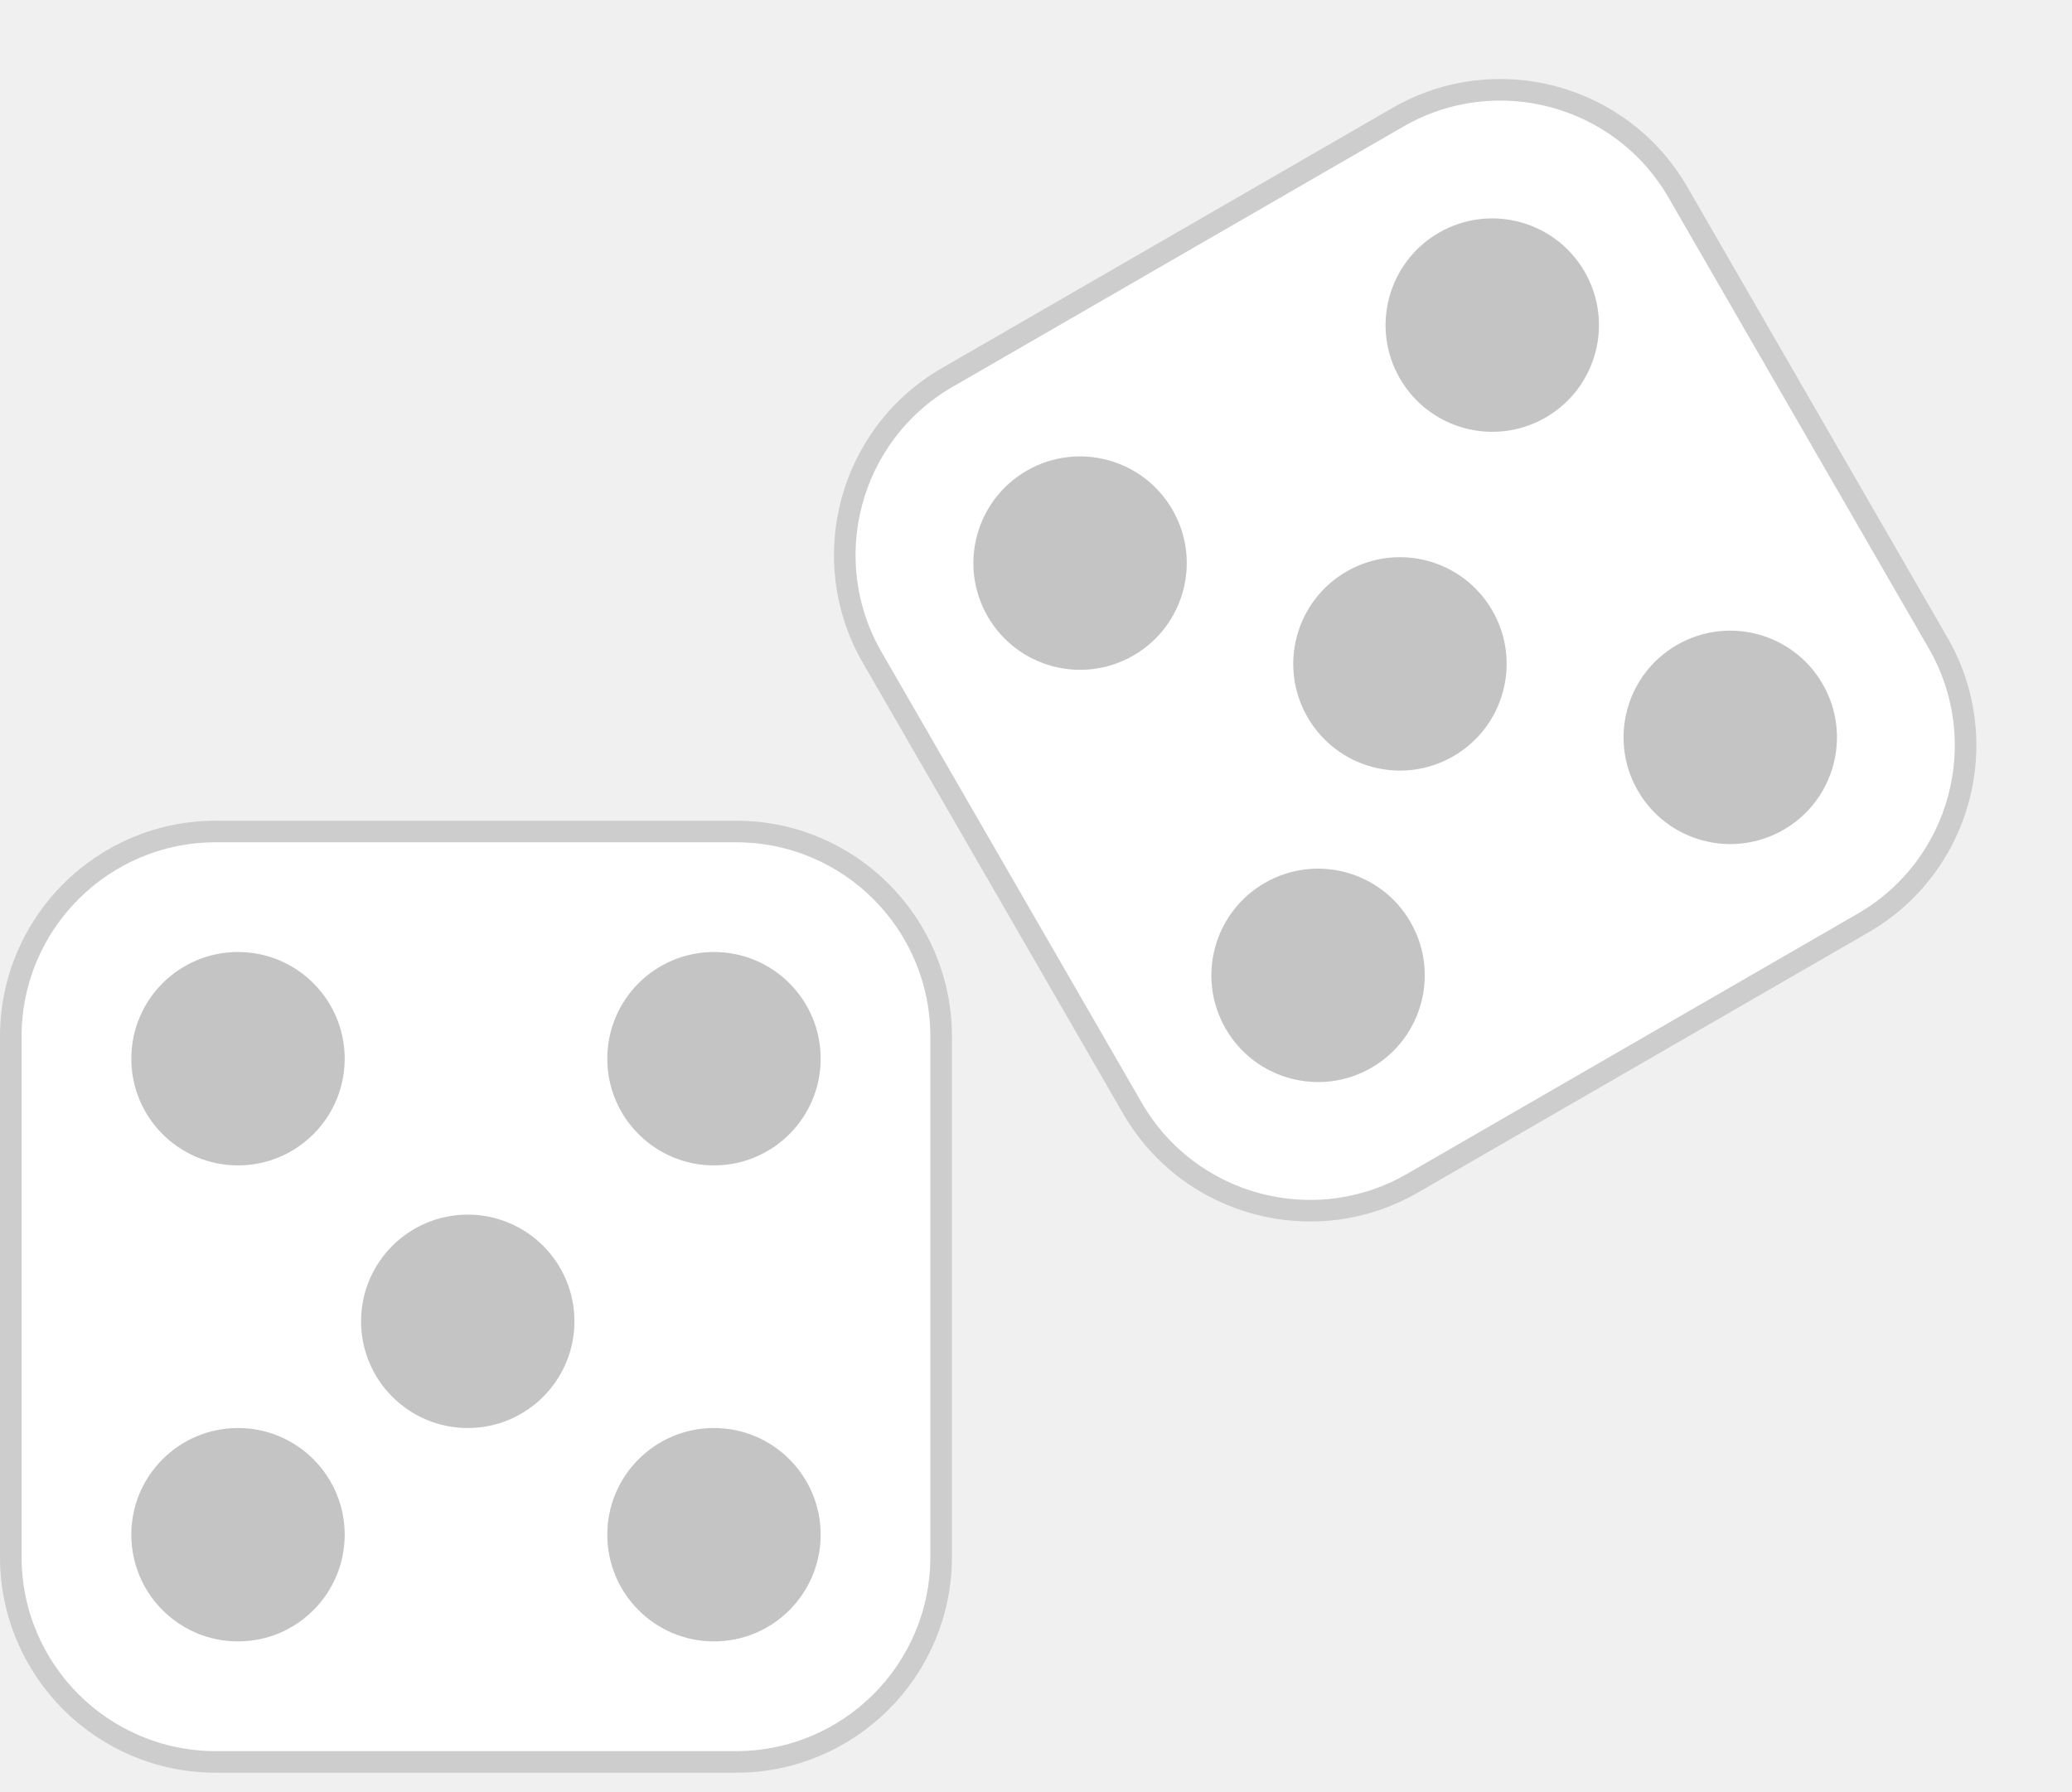
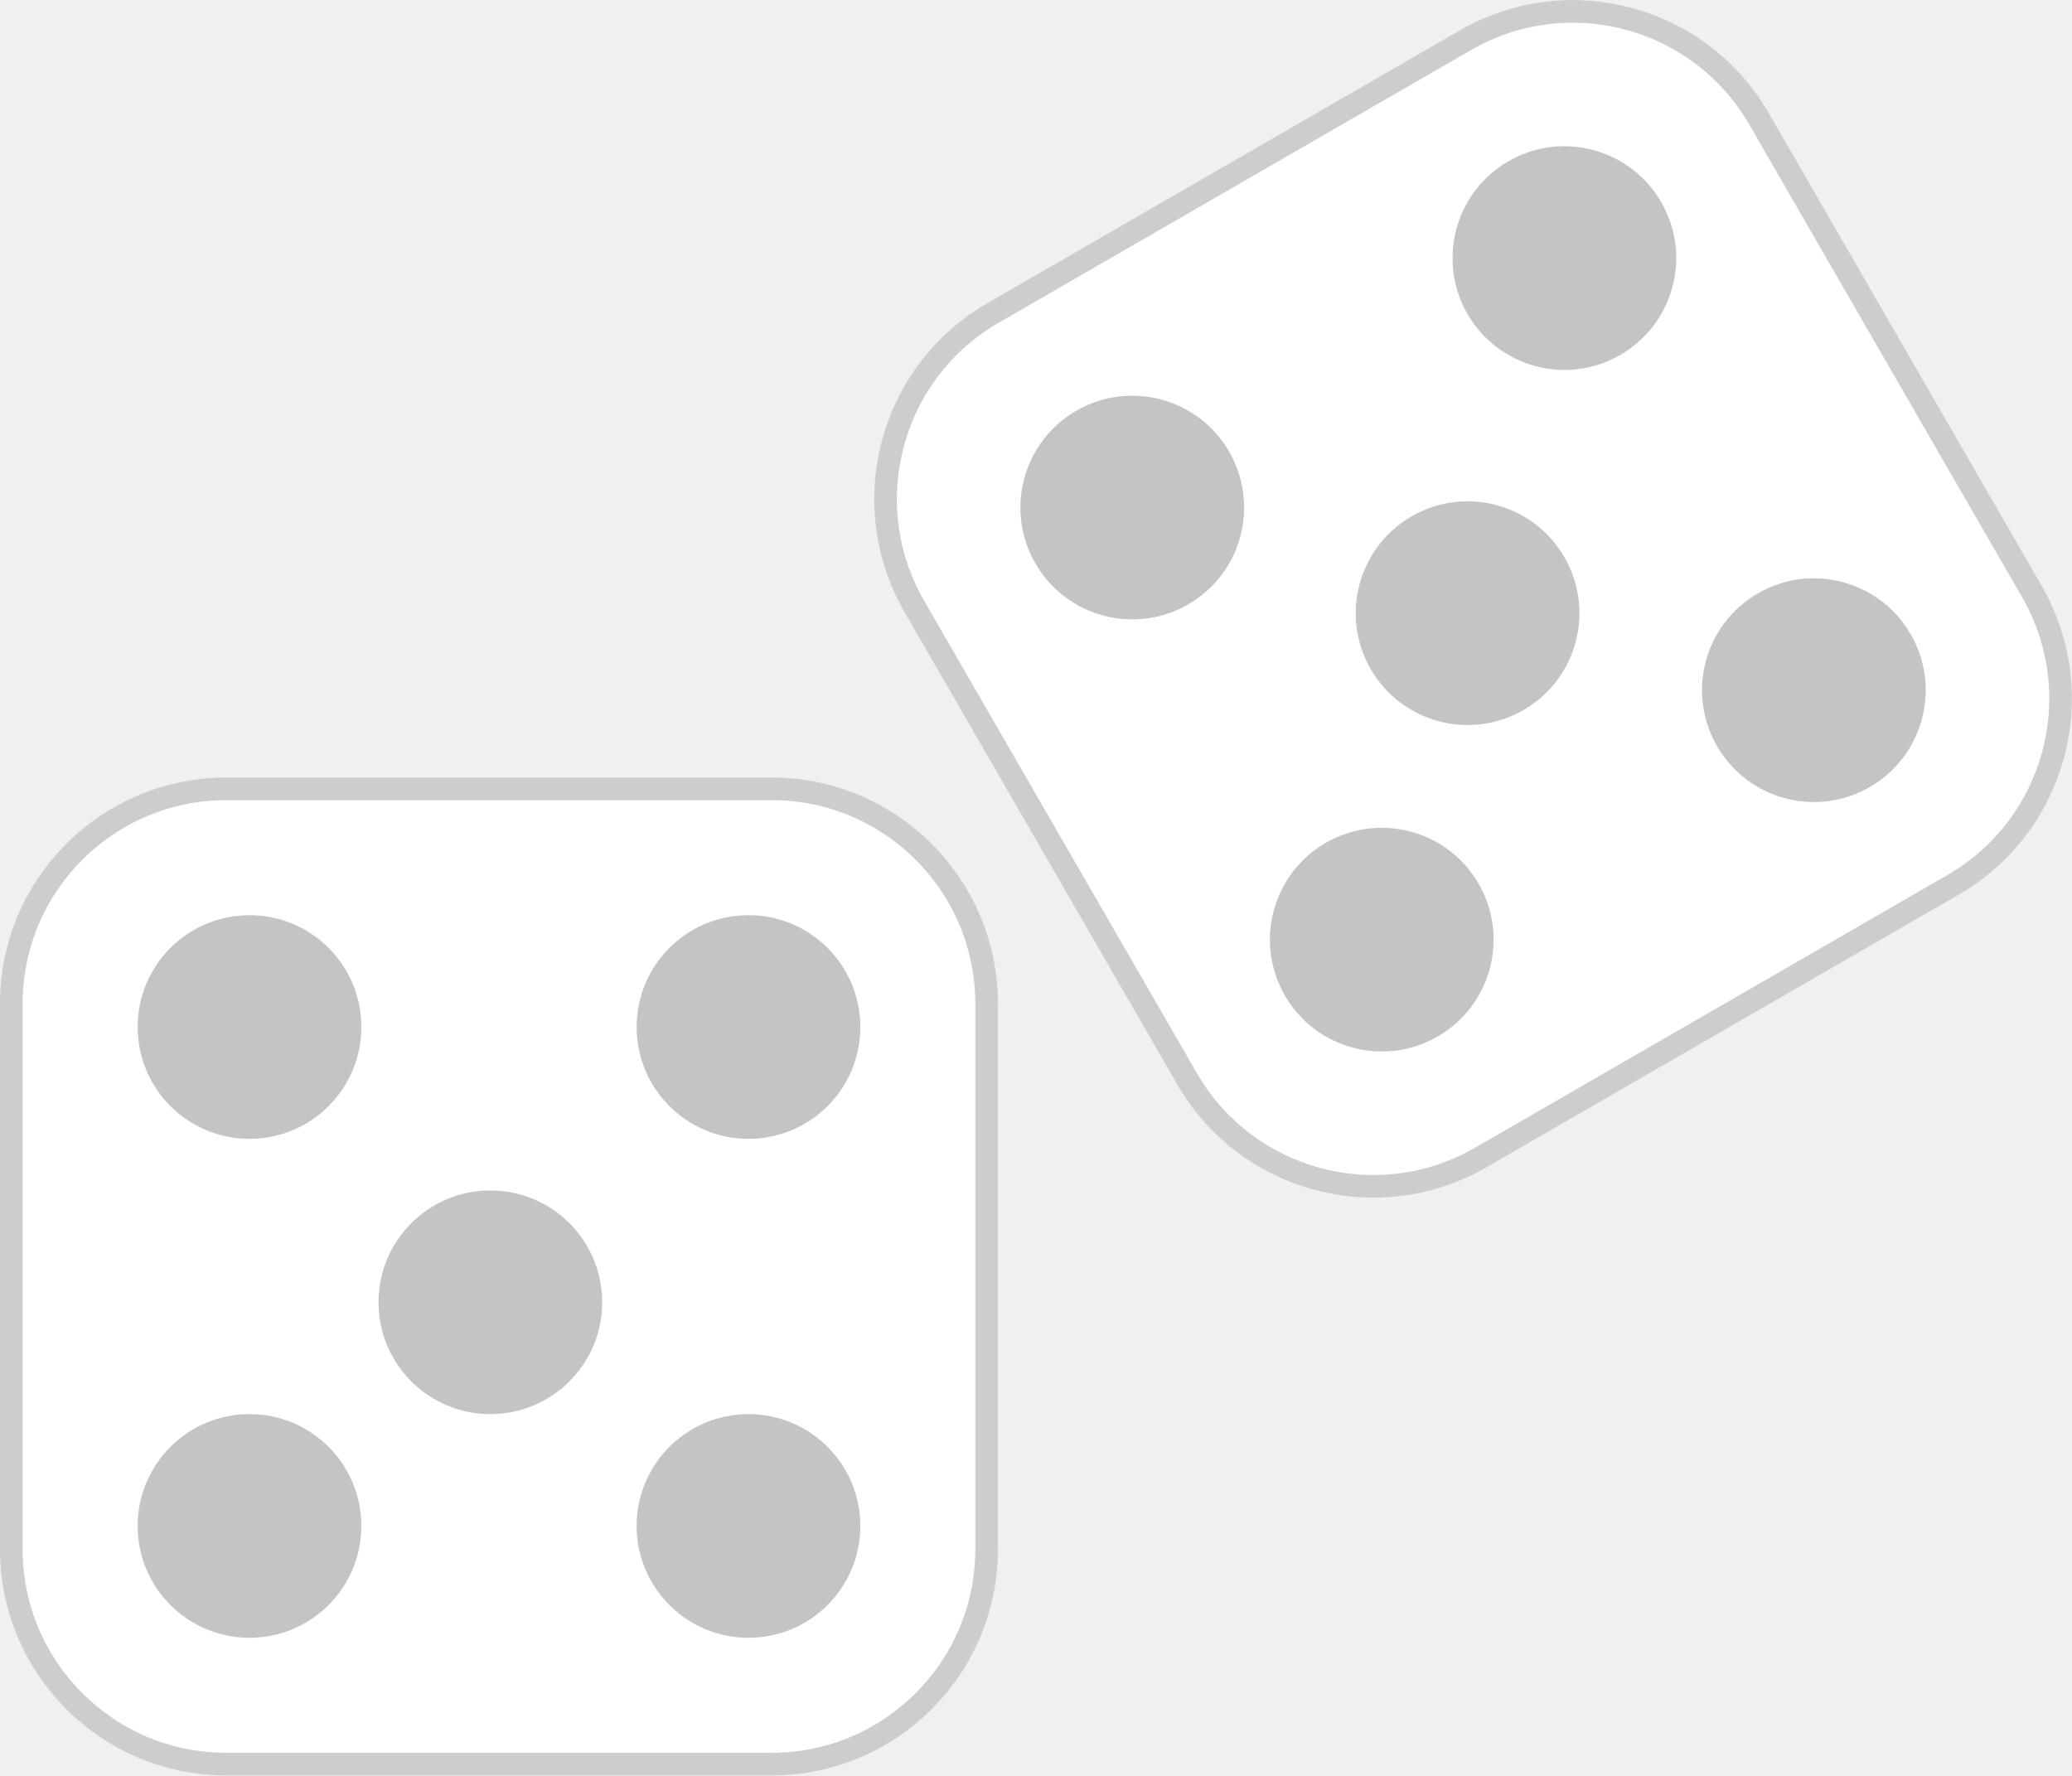
- <svg xmlns="http://www.w3.org/2000/svg" width="96" height="83" viewBox="0 0 96 83" fill="none">
-   <rect x="0.5" y="38.522" width="43.105" height="43.105" rx="9.5" fill="white" stroke="#CDCDCD" />
-   <rect x="35.663" y="22.236" width="43.105" height="43.105" rx="9.5" transform="rotate(-30 35.6635 22.2357)" fill="white" stroke="#CDCDCD" />
-   <circle cx="11.027" cy="49.048" r="4.943" fill="#C4C4C4" />
-   <circle cx="50.042" cy="26.088" r="4.943" transform="rotate(-30 50.0421 26.0885)" fill="#C4C4C4" />
-   <circle cx="11.027" cy="71.101" r="4.943" fill="#C4C4C4" />
-   <circle cx="61.069" cy="45.187" r="4.943" transform="rotate(-30 61.0685 45.1871)" fill="#C4C4C4" />
-   <circle cx="71.569" cy="34.587" r="4.943" transform="rotate(-30 61.0685 45.1871)" fill="#C4C4C4" />
-   <circle cx="21.672" cy="61.215" r="4.943" fill="#C4C4C4" />
-   <circle cx="33.08" cy="49.048" r="4.943" fill="#C4C4C4" />
-   <circle cx="69.14" cy="15.062" r="4.943" transform="rotate(-30 69.1398 15.0621)" fill="#C4C4C4" />
-   <circle cx="33.08" cy="71.101" r="4.943" fill="#C4C4C4" />
-   <circle cx="80.166" cy="34.161" r="4.943" transform="rotate(-30 80.1661 34.1608)" fill="#C4C4C4" />
+ <svg xmlns="http://www.w3.org/2000/svg" version="1.1" viewBox="0 0 91.575 78.472">
+   <rect x=".5" y="34.867" width="43.105" height="43.105" rx="9.5" fill="#fff" stroke="#cdcdcd" />
+   <rect transform="rotate(-30)" x="21.595" y="33.923" width="43.105" height="43.105" rx="9.5" fill="#fff" stroke="#cdcdcd" />
+   <circle cx="11.027" cy="45.393" r="4.943" fill="#c4c4c4" />
+   <circle transform="rotate(-30)" cx="32.121" cy="44.449" r="4.943" fill="#c4c4c4" />
+   <circle cx="11.027" cy="67.446" r="4.943" fill="#c4c4c4" />
+   <circle transform="rotate(-30)" cx="32.121" cy="66.502" r="4.943" fill="#c4c4c4" />
+   <circle transform="rotate(-30)" cx="42.621" cy="55.902" r="4.943" fill="#c4c4c4" />
+   <circle cx="21.672" cy="57.56" r="4.943" fill="#c4c4c4" />
+   <circle cx="33.08" cy="45.393" r="4.943" fill="#c4c4c4" />
+   <circle transform="rotate(-30)" cx="54.173" cy="44.449" r="4.943" fill="#c4c4c4" />
+   <circle cx="33.08" cy="67.446" r="4.943" fill="#c4c4c4" />
+   <circle transform="rotate(-30)" cx="54.173" cy="66.502" r="4.943" fill="#c4c4c4" />
</svg>
